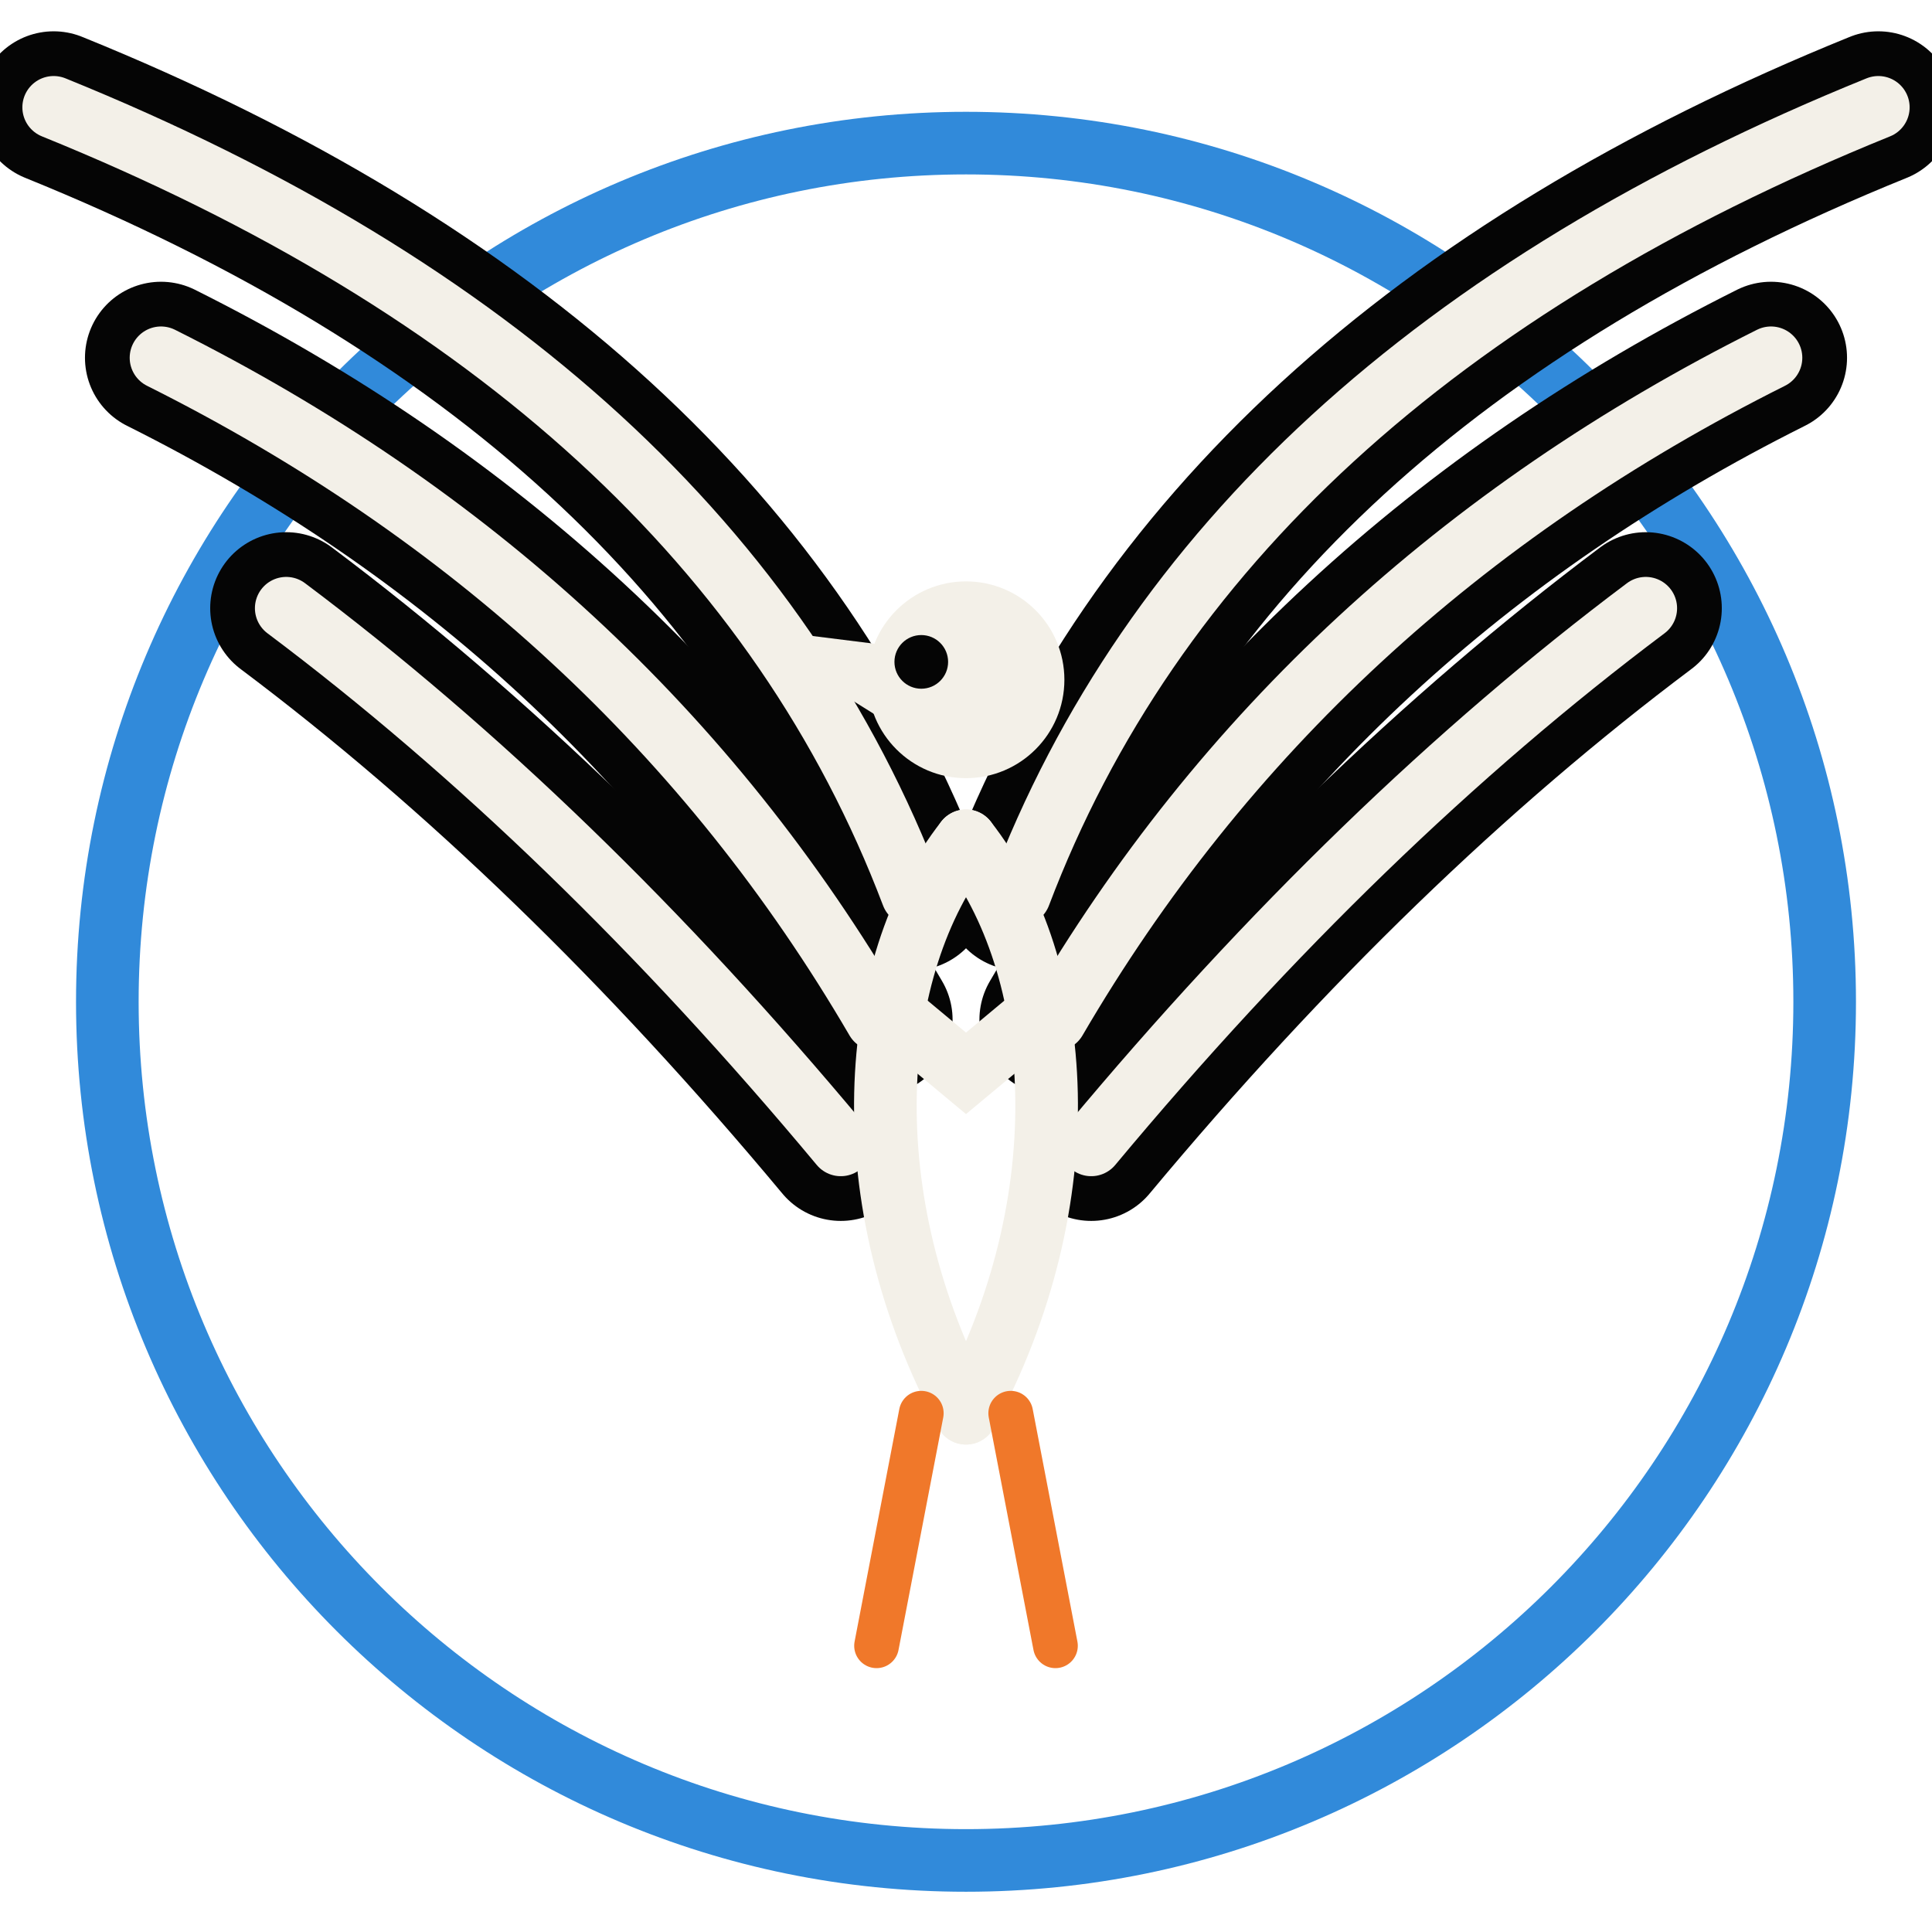
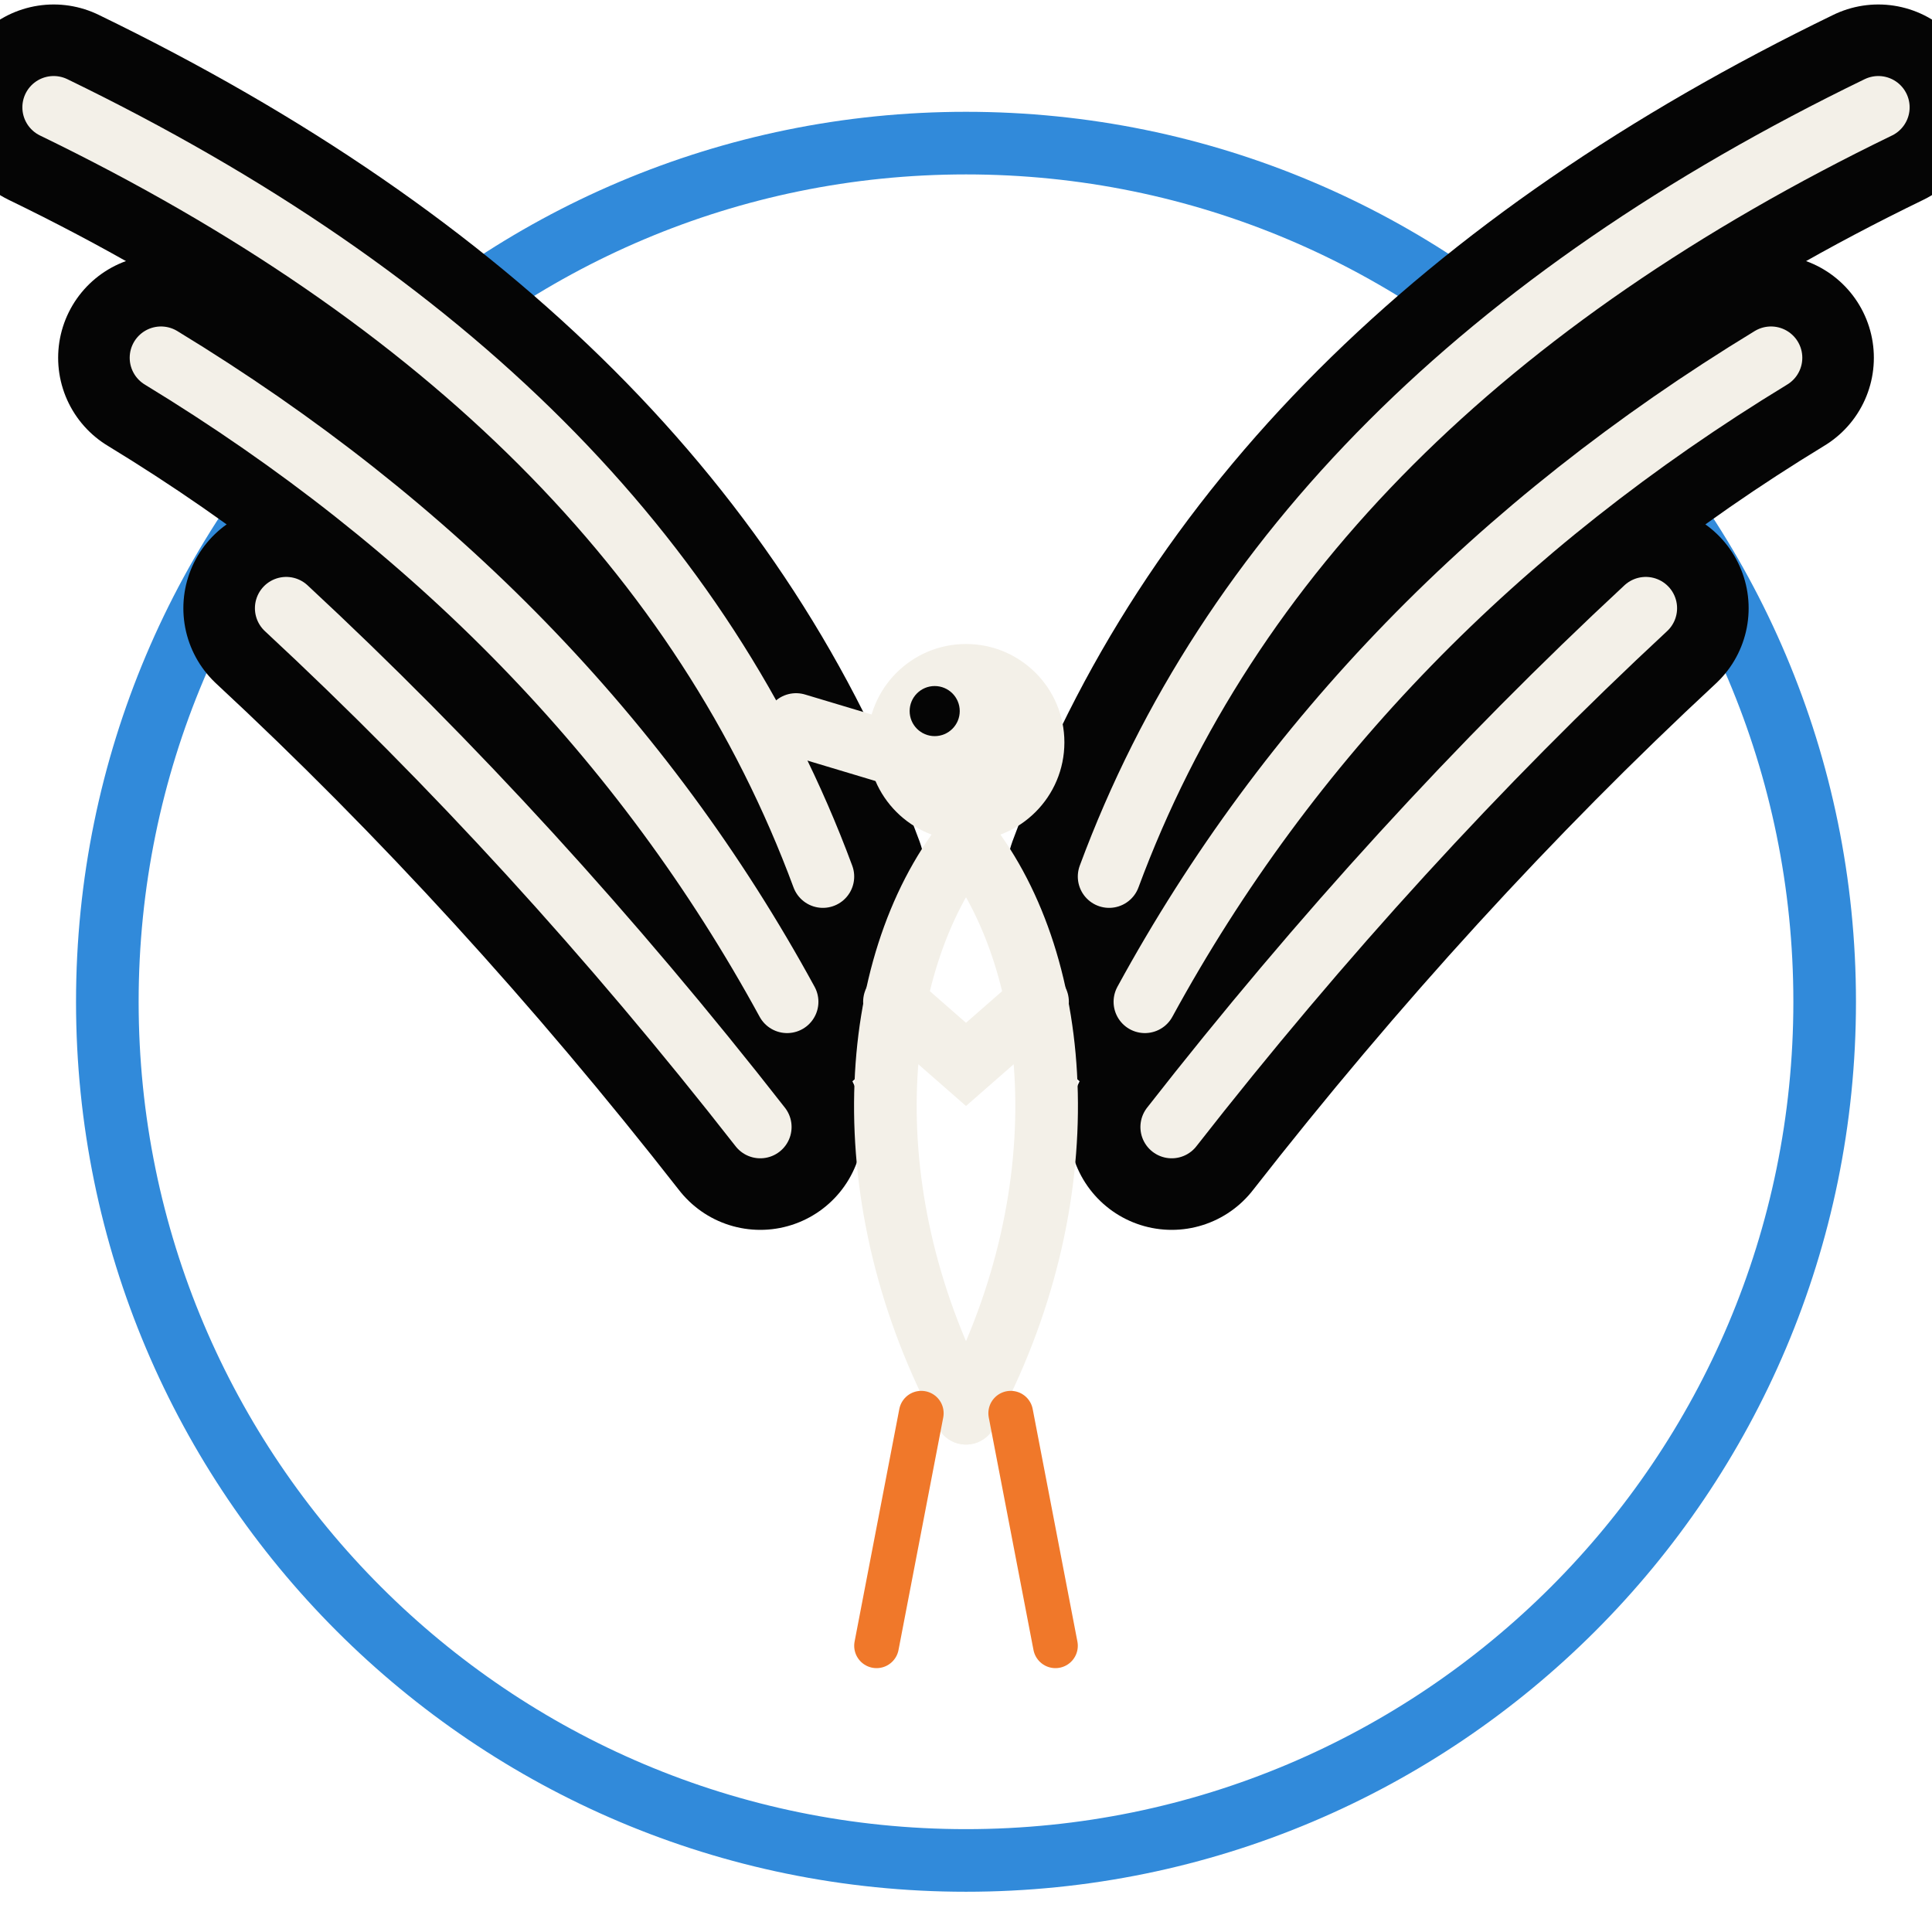
<svg xmlns="http://www.w3.org/2000/svg" viewBox="12 8 216 216">
  <circle cx="120" cy="120" r="96" fill="none" stroke="#318ada" stroke-width="7" />
-   <path d="M126 108Q148 50 222 20" fill="none" stroke="#050505" stroke-width="17" stroke-linecap="round" />
+   <path d="M136 106Q156 52 222 20" fill="none" stroke="#050505" stroke-width="23" stroke-linecap="round" />
  <g transform="matrix(-1 0 0 1 240 0)">
-     <path d="M126 108Q148 50 222 20" fill="none" stroke="#050505" stroke-width="17" stroke-linecap="round" />
+     <path d="M136 106Q156 52 222 20" fill="none" stroke="#050505" stroke-width="23" stroke-linecap="round" />
  </g>
-   <path d="M130 122Q158 74 210 48" fill="none" stroke="#050505" stroke-width="17" stroke-linecap="round" />
+   <path d="M140 120Q164 76 210 48" fill="none" stroke="#050505" stroke-width="23" stroke-linecap="round" />
  <g transform="matrix(-1 0 0 1 240 0)">
-     <path d="M130 122Q158 74 210 48" fill="none" stroke="#050505" stroke-width="17" stroke-linecap="round" />
+     <path d="M140 120Q164 76 210 48" fill="none" stroke="#050505" stroke-width="23" stroke-linecap="round" />
  </g>
-   <path d="M134 136Q164 100 196 76" fill="none" stroke="#050505" stroke-width="17" stroke-linecap="round" />
+   <path d="M143 134Q168 102 196 76" fill="none" stroke="#050505" stroke-width="23" stroke-linecap="round" />
  <g transform="matrix(-1 0 0 1 240 0)">
-     <path d="M134 136Q164 100 196 76" fill="none" stroke="#050505" stroke-width="17" stroke-linecap="round" />
+     <path d="M143 134Q168 102 196 76" fill="none" stroke="#050505" stroke-width="23" stroke-linecap="round" />
  </g>
-   <path d="M126 108Q148 50 222 20" fill="none" stroke="#f3f0e8" stroke-width="7" stroke-linecap="round" />
+   <path d="M136 106Q156 52 222 20" fill="none" stroke="#f3f0e8" stroke-width="7" stroke-linecap="round" />
  <g transform="matrix(-1 0 0 1 240 0)">
-     <path d="M126 108Q148 50 222 20" fill="none" stroke="#f3f0e8" stroke-width="7" stroke-linecap="round" />
+     <path d="M136 106Q156 52 222 20" fill="none" stroke="#f3f0e8" stroke-width="7" stroke-linecap="round" />
  </g>
-   <path d="M130 122Q158 74 210 48" fill="none" stroke="#f3f0e8" stroke-width="7" stroke-linecap="round" />
+   <path d="M140 120Q164 76 210 48" fill="none" stroke="#f3f0e8" stroke-width="7" stroke-linecap="round" />
  <g transform="matrix(-1 0 0 1 240 0)">
-     <path d="M130 122Q158 74 210 48" fill="none" stroke="#f3f0e8" stroke-width="7" stroke-linecap="round" />
+     <path d="M140 120Q164 76 210 48" fill="none" stroke="#f3f0e8" stroke-width="7" stroke-linecap="round" />
  </g>
-   <path d="M134 136Q164 100 196 76" fill="none" stroke="#f3f0e8" stroke-width="7" stroke-linecap="round" />
+   <path d="M143 134Q168 102 196 76" fill="none" stroke="#f3f0e8" stroke-width="7" stroke-linecap="round" />
  <g transform="matrix(-1 0 0 1 240 0)">
-     <path d="M134 136Q164 100 196 76" fill="none" stroke="#f3f0e8" stroke-width="7" stroke-linecap="round" />
+     <path d="M143 134Q168 102 196 76" fill="none" stroke="#f3f0e8" stroke-width="7" stroke-linecap="round" />
  </g>
  <path d="M120 102C131 116 133 142 120 166" fill="none" stroke="#f3f0e8" stroke-width="7" stroke-linecap="round" />
  <g transform="matrix(-1 0 0 1 240 0)">
    <path d="M120 102C131 116 133 142 120 166" fill="none" stroke="#f3f0e8" stroke-width="7" stroke-linecap="round" />
  </g>
-   <path d="M108 118L120 128L132 118" fill="none" stroke="#f3f0e8" stroke-width="7" stroke-linecap="round" />
-   <circle cx="120" cy="84" r="11" fill="#f3f0e8" />
-   <path d="M110 80L94 78L110 88Z" fill="#f3f0e8" />
-   <circle cx="115" cy="82" r="3" fill="#050505" />
+   <path d="M112 120L120 127L128 120" fill="none" stroke="#f3f0e8" stroke-width="7" stroke-linecap="round" />
+   <circle cx="120" cy="91" r="11" fill="#f3f0e8" />
+   <path d="M111 92L101 89" fill="none" stroke="#f3f0e8" stroke-width="7" stroke-linecap="round" />
+   <circle cx="116.5" cy="87.5" r="2.8" fill="#050505" />
  <path d="M115 166L110 192M125 166L130 192" fill="none" stroke="#f0782a" stroke-width="5" stroke-linecap="round" />
</svg>
